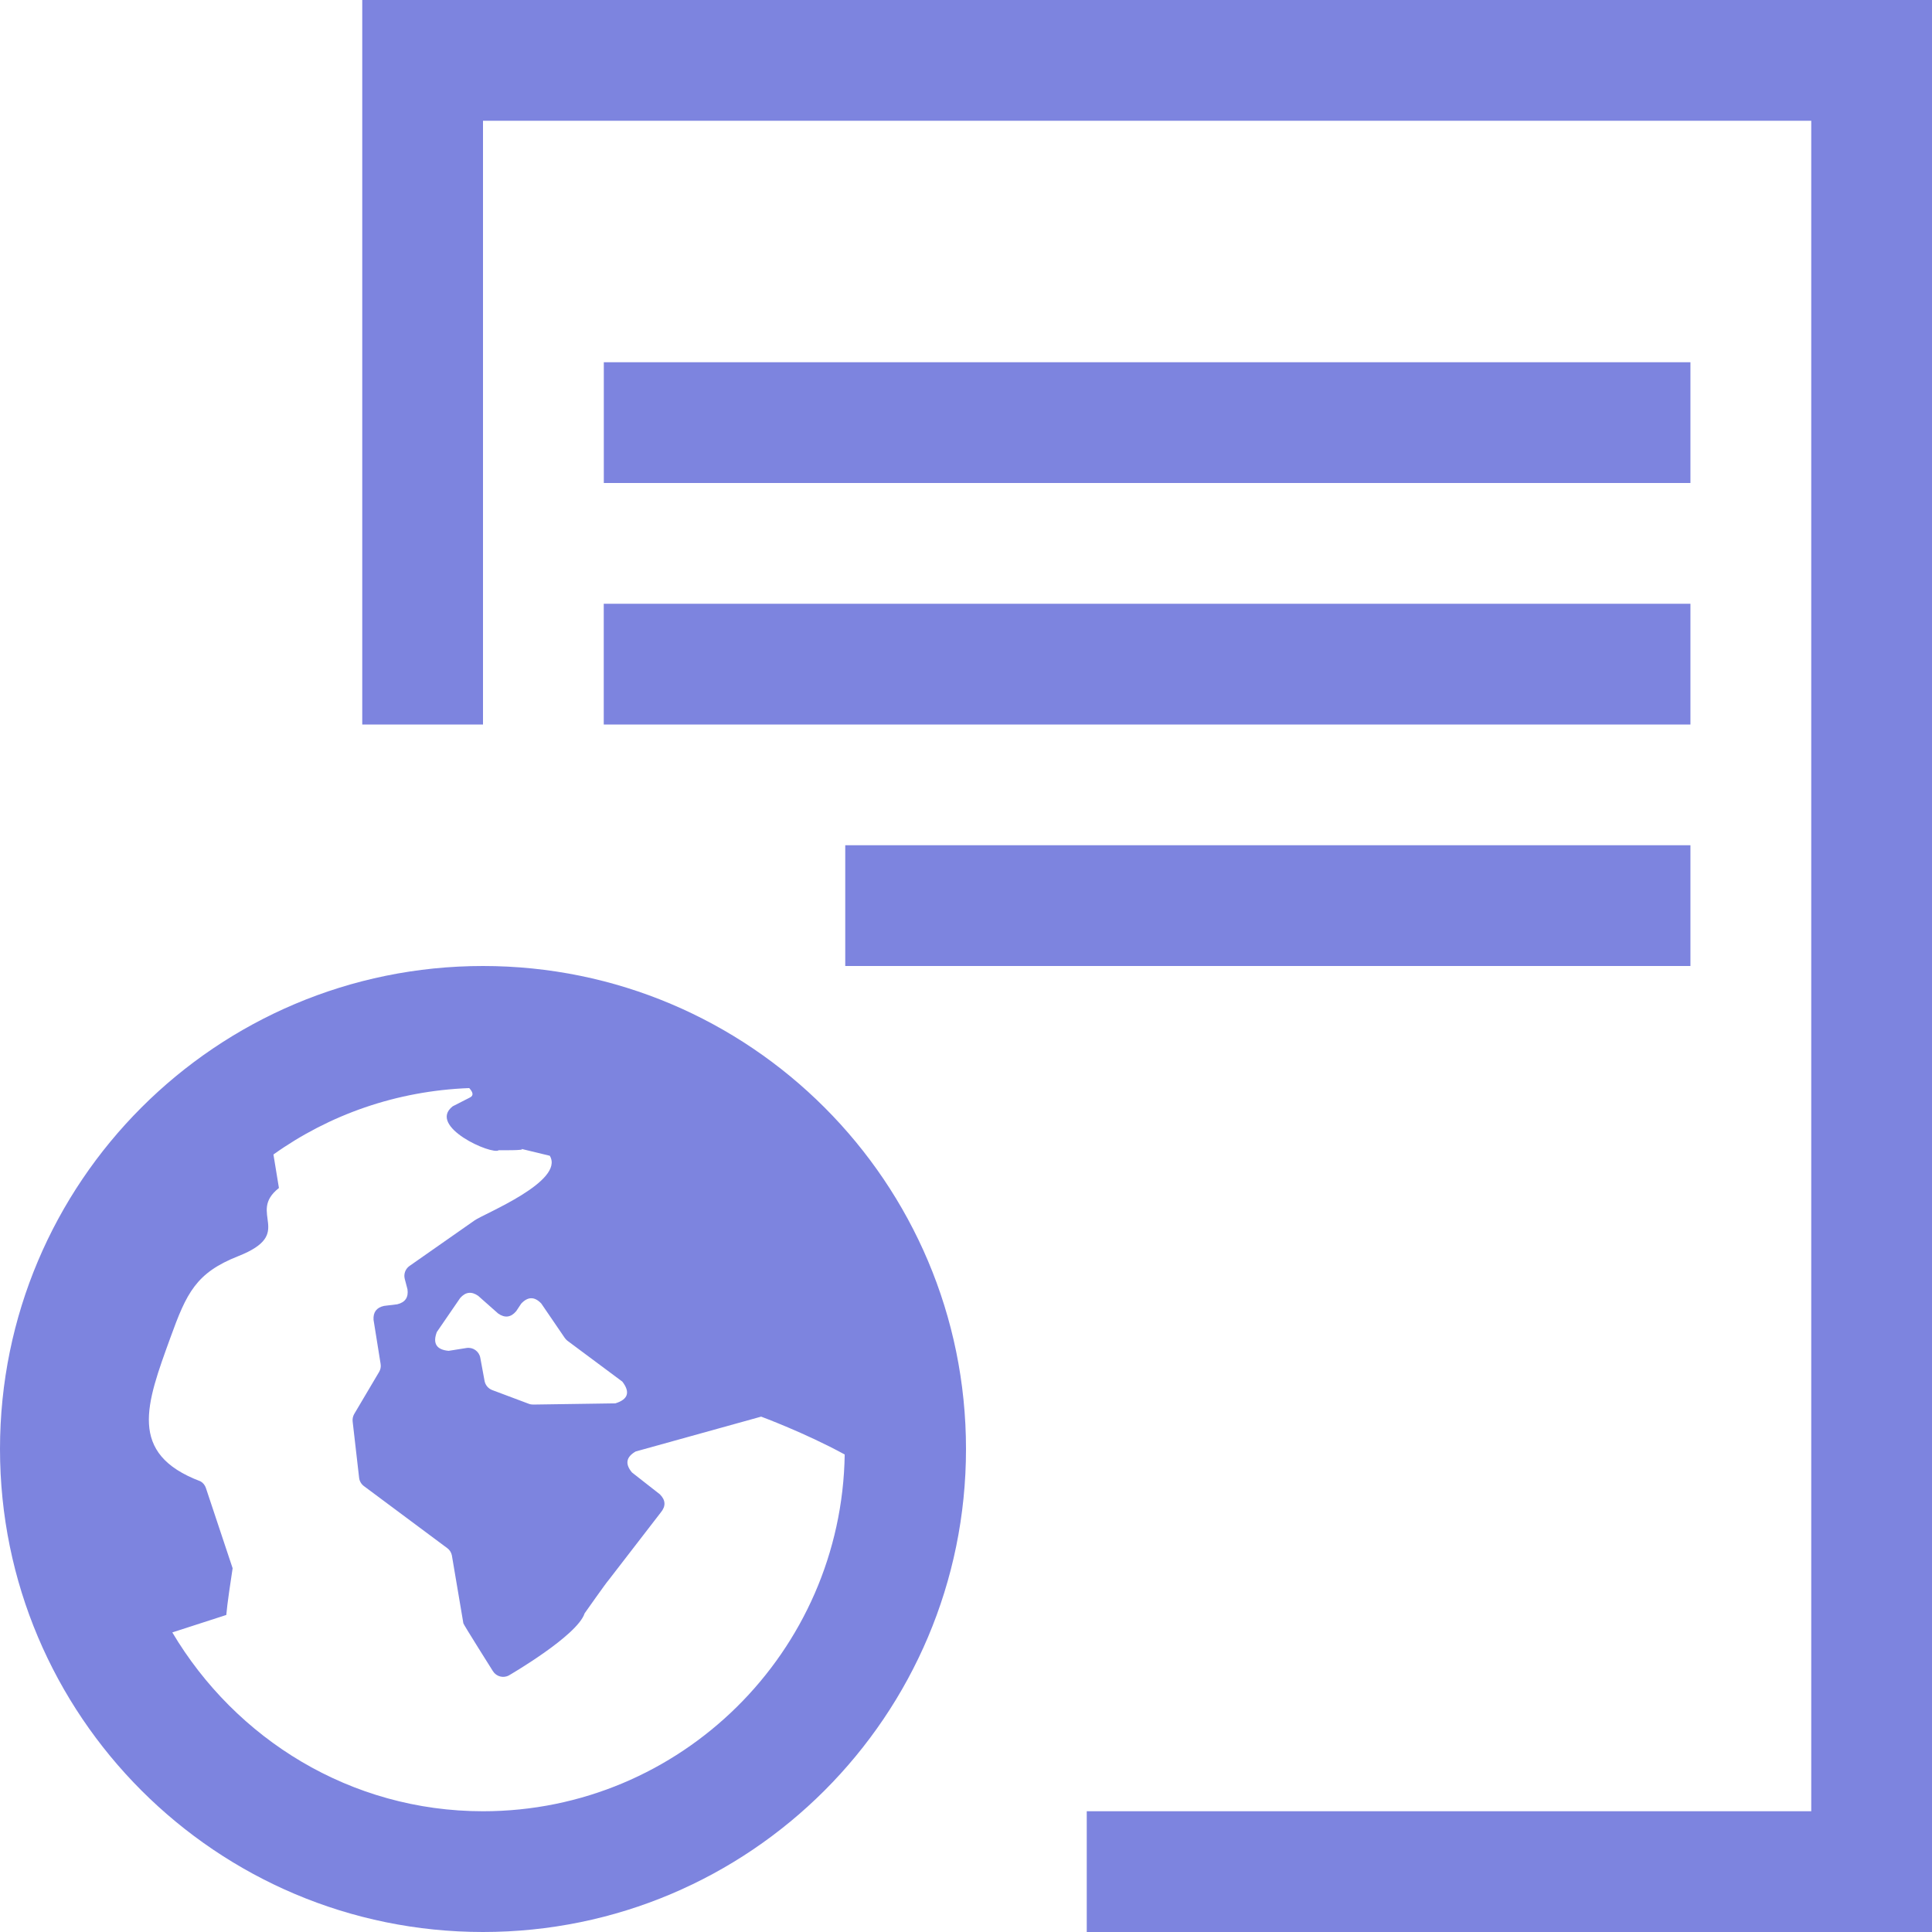
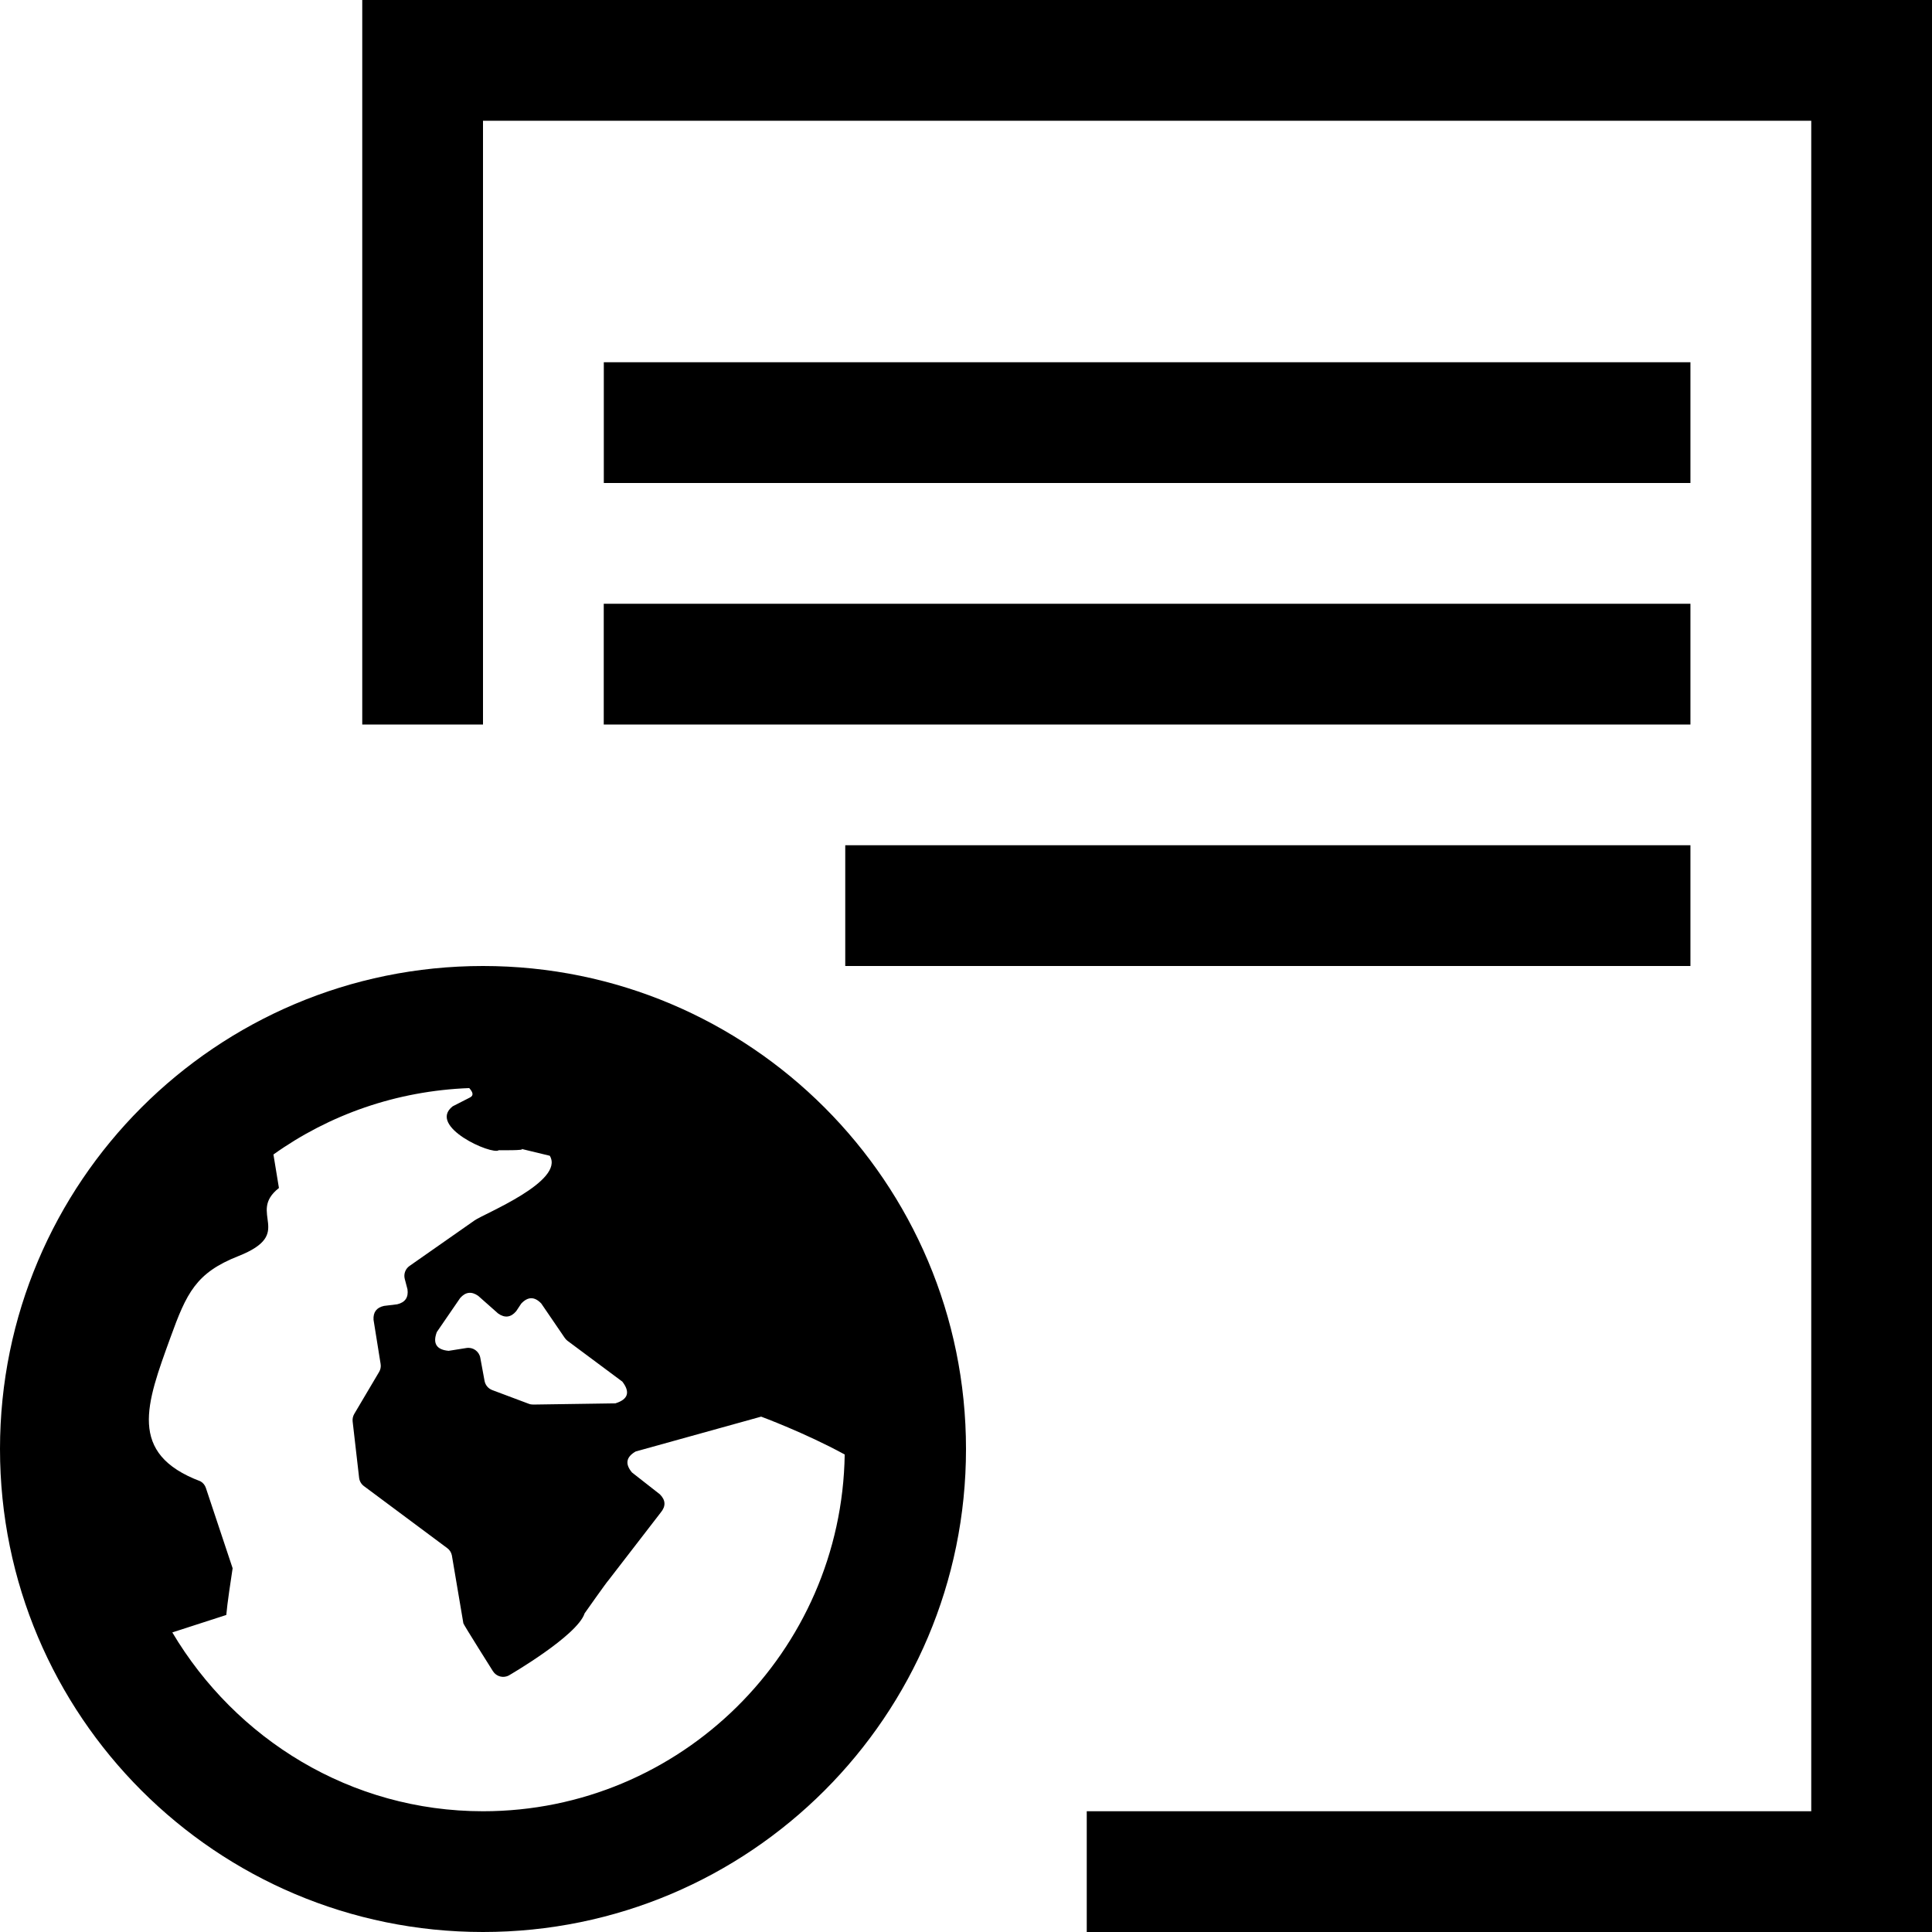
<svg xmlns="http://www.w3.org/2000/svg" x="0px" y="0px" width="96px" height="96px" viewBox="0 0 32 32">
-   <path fill="#7D84DF" d="M14,16v-2h13.999v2H14z M27.999,6H10.001v2h17.998V6z M6,12h2V2h22v28H18v2h14V0H6V12z M10,12h17.999v-2H10 V12z M3.855,25.976L3.855,25.976C3.88,25.822,3.873,25.858,3.855,25.976z M16,24c0,4.418-3.582,8-8,8s-8-3.582-8-8 c0-4.418,3.582-8,8-8S16,19.582,16,24z M9.352,22.157L8.965,21.59c-0.111-0.117-0.222-0.116-0.332,0.002L8.55,21.717 c-0.088,0.104-0.188,0.117-0.299,0.039L7.92,21.463c-0.11-0.077-0.209-0.065-0.298,0.036l-0.387,0.564 c-0.071,0.189-0.005,0.293,0.196,0.311l0.296-0.047c0.107-0.017,0.208,0.055,0.228,0.161l0.071,0.385 c0.013,0.069,0.061,0.126,0.127,0.151l0.605,0.227c0.023,0.009,0.048,0.013,0.073,0.013l1.361-0.02 c0.211-0.065,0.25-0.185,0.116-0.36l-0.911-0.678C9.38,22.192,9.364,22.175,9.352,22.157z M13.991,24.091 c-0.655-0.358-1.384-0.627-1.384-0.627l-2.078,0.577c-0.159,0.091-0.18,0.207-0.061,0.348l0.461,0.361 c0.097,0.096,0.102,0.197,0.015,0.302l-0.864,1.12c-0.031,0.03-0.397,0.55-0.397,0.55c-0.12,0.372-1.254,1.028-1.254,1.028 c-0.092,0.05-0.207,0.02-0.264-0.069c0,0-0.485-0.769-0.49-0.793l-0.191-1.128c-0.01-0.047-0.037-0.09-0.076-0.118l-1.381-1.028 c-0.044-0.033-0.073-0.083-0.079-0.138l-0.107-0.931c-0.005-0.043,0.004-0.087,0.026-0.125l0.412-0.696 c0.024-0.04,0.033-0.087,0.025-0.134L6.187,21.86c-0.008-0.126,0.05-0.203,0.173-0.23l0.22-0.027 c0.132-0.032,0.188-0.115,0.169-0.249l-0.045-0.171c-0.021-0.081,0.01-0.167,0.079-0.215l1.08-0.756 c0.153-0.108,1.497-0.647,1.243-1.069l-0.471-0.114c0.09,0.029-0.373,0.022-0.373,0.022c-0.111,0.086-1.19-0.394-0.764-0.727 l0.286-0.146c0.071-0.036,0.043-0.094-0.012-0.156c-1.207,0.046-2.32,0.441-3.243,1.1c0.034,0.215,0.086,0.532,0.091,0.555 c-0.536,0.42,0.279,0.752-0.672,1.128c-0.702,0.277-0.857,0.608-1.127,1.354c-0.395,1.09-0.714,1.919,0.499,2.376 c0.043,0.024,0.075,0.064,0.09,0.11l0.443,1.33c-0.029,0.189-0.09,0.593-0.105,0.774l-0.894,0.289C3.902,28.802,5.805,30,8,30 C11.277,30,13.941,27.357,13.991,24.091z" />
+   <path fill="currentColor" d="M14,16v-2h13.999v2H14z M27.999,6H10.001v2h17.998V6z M6,12h2V2h22v28H18v2h14V0H6V12z M10,12h17.999v-2H10 V12z M3.855,25.976L3.855,25.976C3.88,25.822,3.873,25.858,3.855,25.976z M16,24c0,4.418-3.582,8-8,8s-8-3.582-8-8 c0-4.418,3.582-8,8-8S16,19.582,16,24z M9.352,22.157L8.965,21.59c-0.111-0.117-0.222-0.116-0.332,0.002L8.55,21.717 c-0.088,0.104-0.188,0.117-0.299,0.039L7.92,21.463c-0.11-0.077-0.209-0.065-0.298,0.036l-0.387,0.564 c-0.071,0.189-0.005,0.293,0.196,0.311l0.296-0.047c0.107-0.017,0.208,0.055,0.228,0.161l0.071,0.385 c0.013,0.069,0.061,0.126,0.127,0.151l0.605,0.227c0.023,0.009,0.048,0.013,0.073,0.013l1.361-0.02 c0.211-0.065,0.25-0.185,0.116-0.36l-0.911-0.678C9.38,22.192,9.364,22.175,9.352,22.157z M13.991,24.091 c-0.655-0.358-1.384-0.627-1.384-0.627l-2.078,0.577c-0.159,0.091-0.18,0.207-0.061,0.348l0.461,0.361 c0.097,0.096,0.102,0.197,0.015,0.302l-0.864,1.12c-0.031,0.03-0.397,0.55-0.397,0.55c-0.12,0.372-1.254,1.028-1.254,1.028 c-0.092,0.05-0.207,0.02-0.264-0.069c0,0-0.485-0.769-0.49-0.793l-0.191-1.128c-0.01-0.047-0.037-0.09-0.076-0.118l-1.381-1.028 c-0.044-0.033-0.073-0.083-0.079-0.138l-0.107-0.931c-0.005-0.043,0.004-0.087,0.026-0.125l0.412-0.696 c0.024-0.04,0.033-0.087,0.025-0.134L6.187,21.86c-0.008-0.126,0.05-0.203,0.173-0.23l0.22-0.027 c0.132-0.032,0.188-0.115,0.169-0.249l-0.045-0.171c-0.021-0.081,0.01-0.167,0.079-0.215l1.08-0.756 c0.153-0.108,1.497-0.647,1.243-1.069l-0.471-0.114c0.09,0.029-0.373,0.022-0.373,0.022c-0.111,0.086-1.19-0.394-0.764-0.727 l0.286-0.146c0.071-0.036,0.043-0.094-0.012-0.156c-1.207,0.046-2.32,0.441-3.243,1.1c0.034,0.215,0.086,0.532,0.091,0.555 c-0.536,0.42,0.279,0.752-0.672,1.128c-0.702,0.277-0.857,0.608-1.127,1.354c-0.395,1.09-0.714,1.919,0.499,2.376 c0.043,0.024,0.075,0.064,0.09,0.11l0.443,1.33c-0.029,0.189-0.09,0.593-0.105,0.774l-0.894,0.289C3.902,28.802,5.805,30,8,30 C11.277,30,13.941,27.357,13.991,24.091z" />
</svg>
